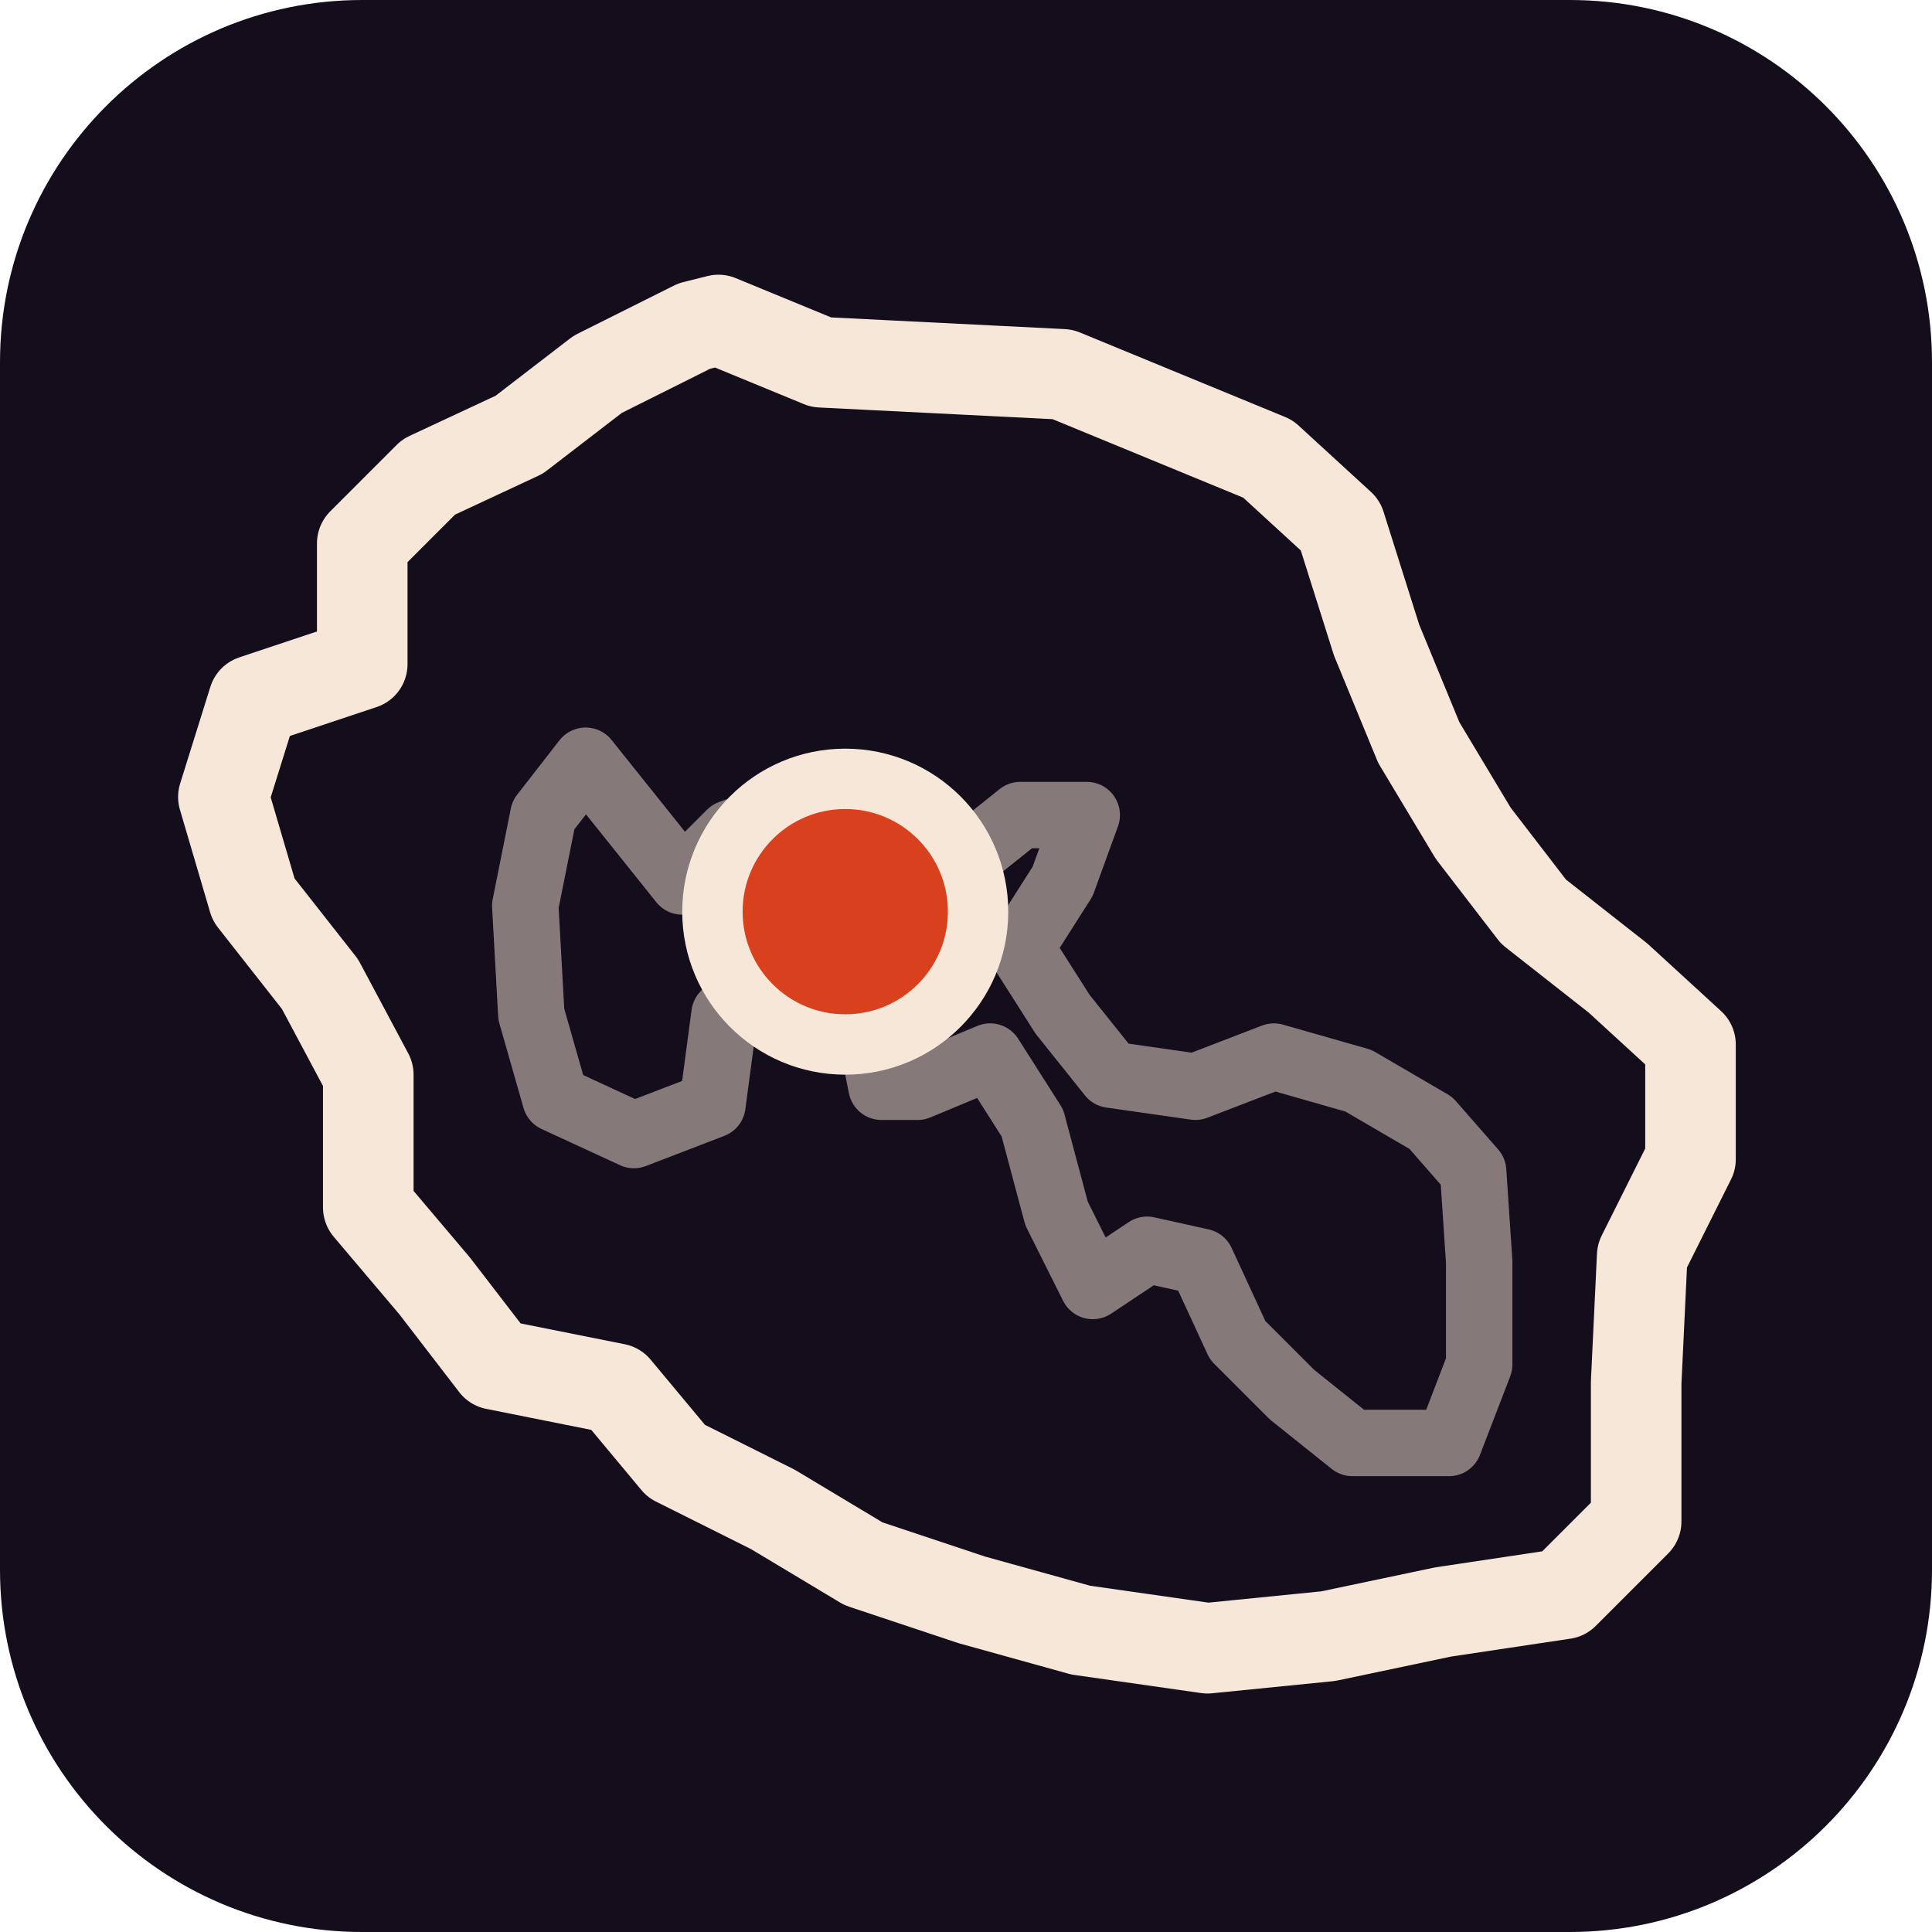
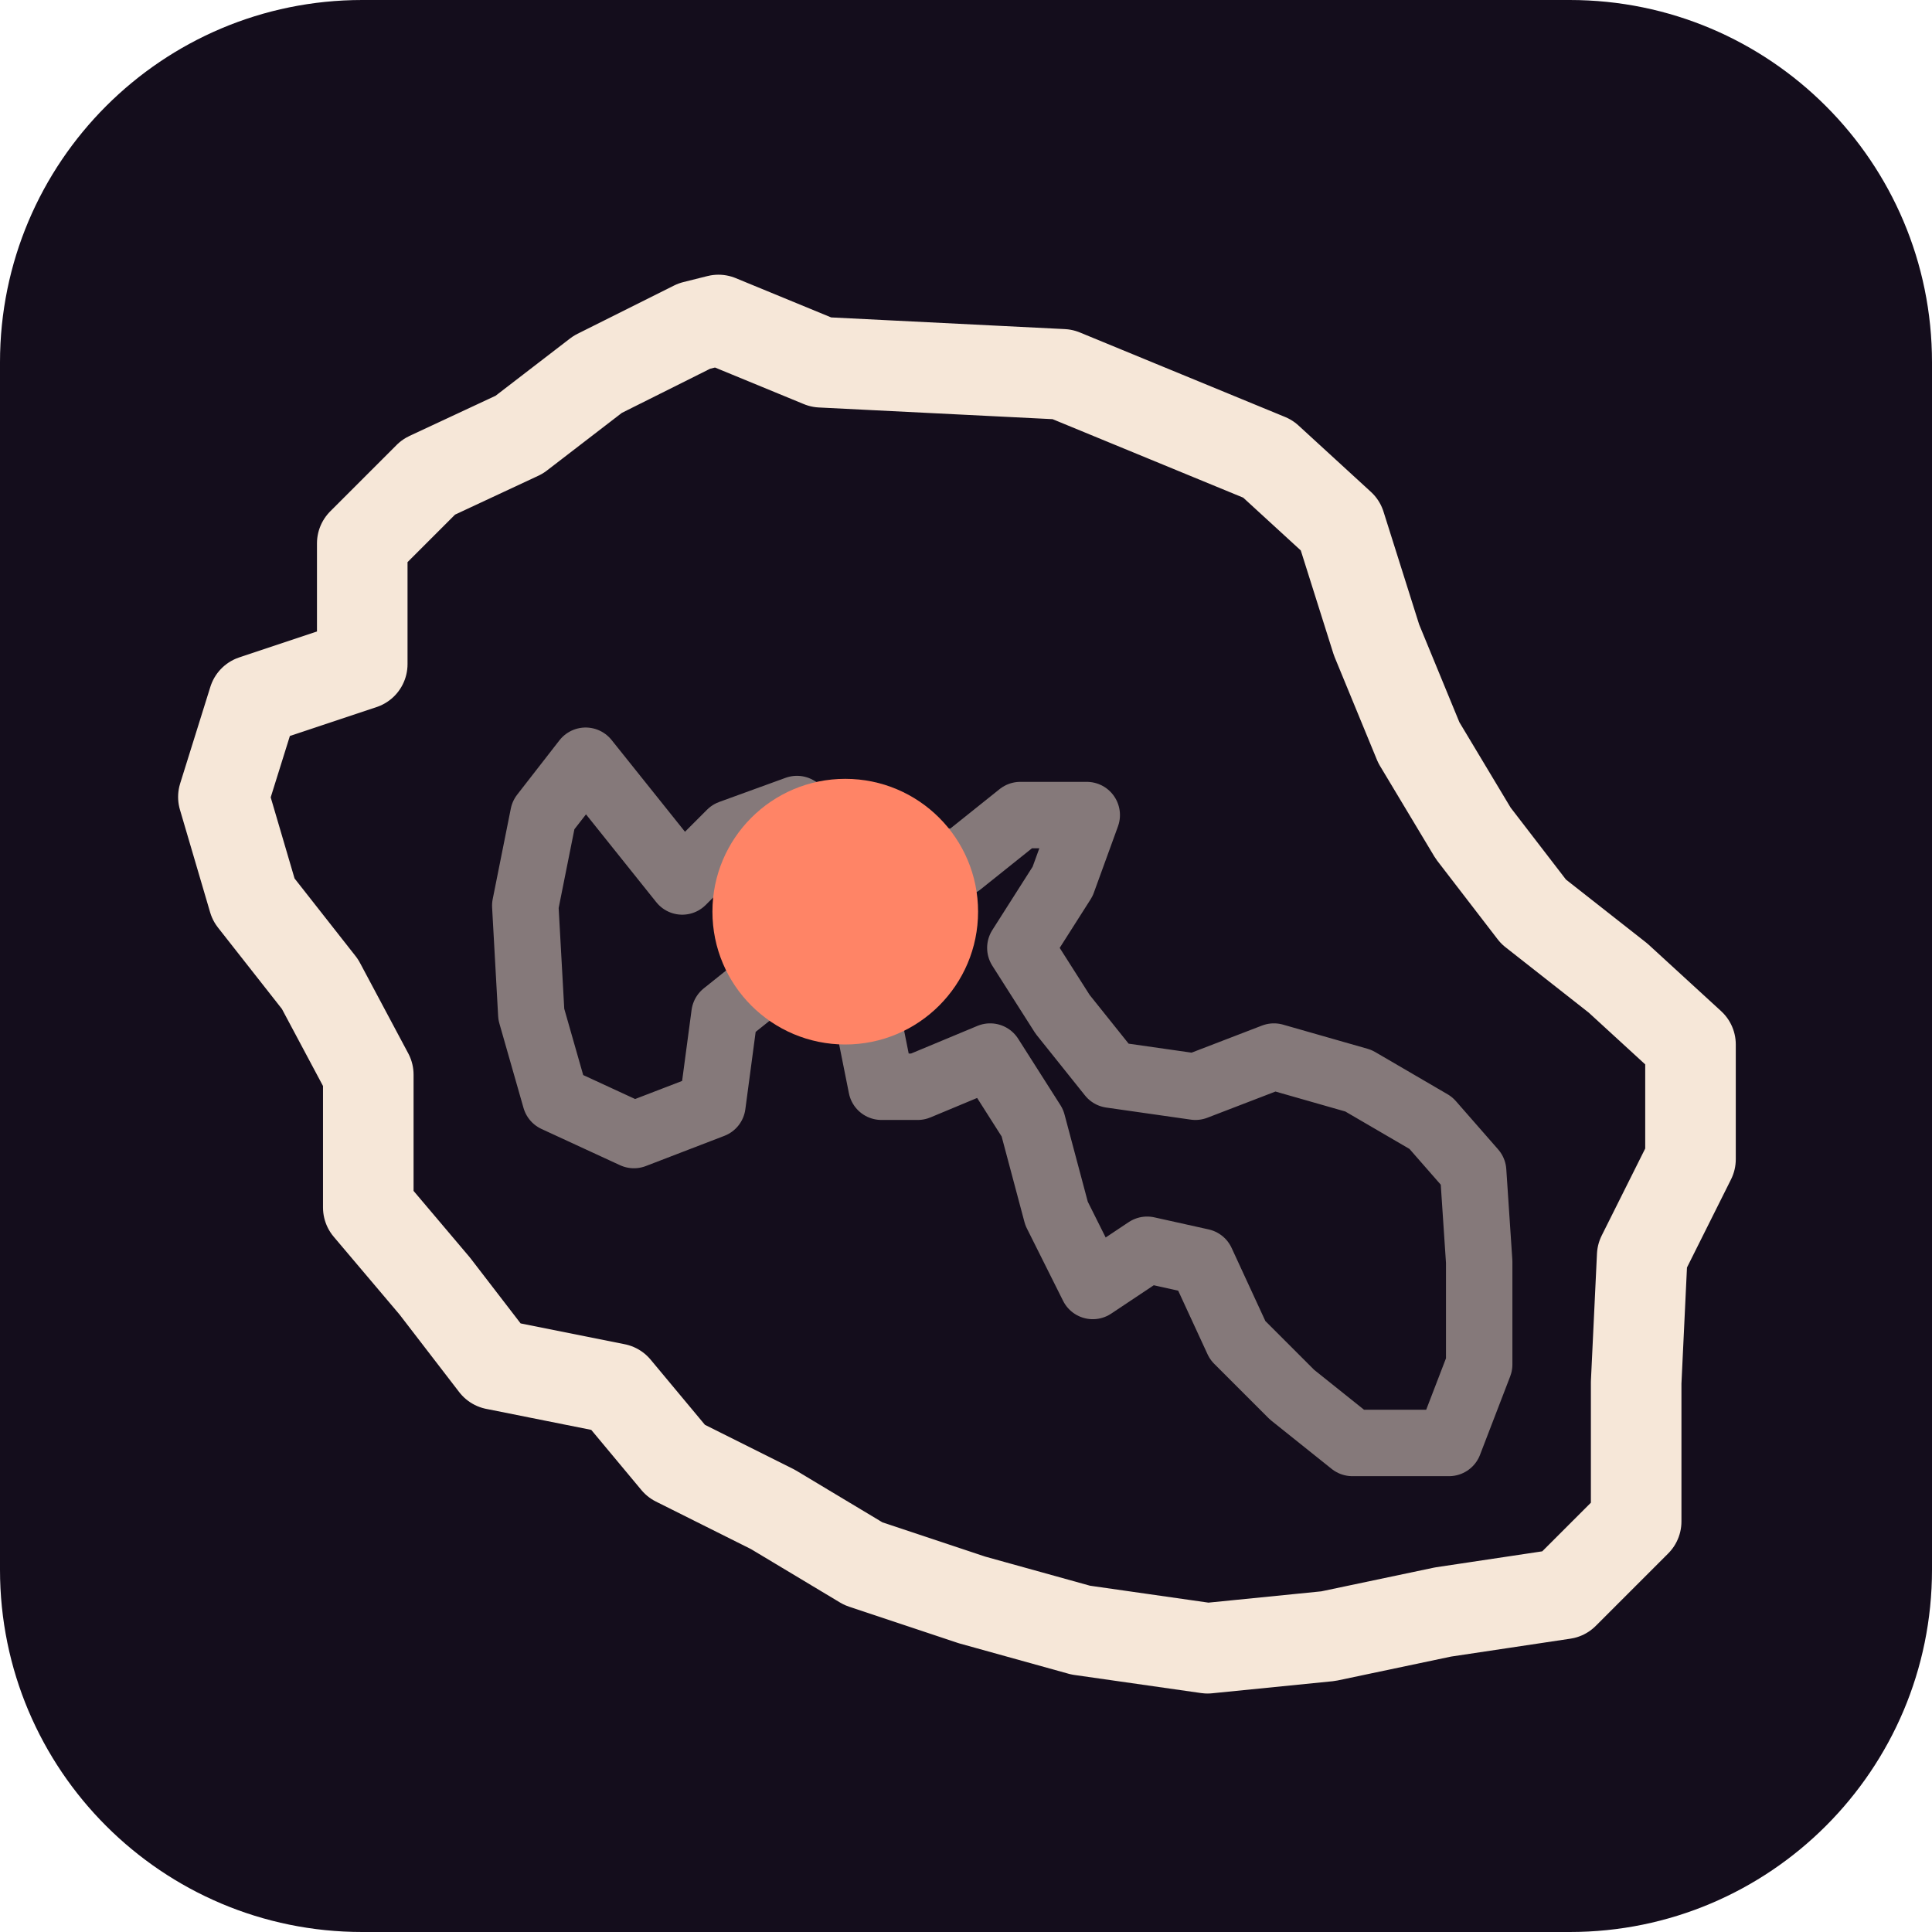
<svg xmlns="http://www.w3.org/2000/svg" viewBox="0 0 32 32">
  <rect width="32" height="32" rx="6" fill="#140D1C" />
  <g fill="none" stroke="#F6E7D8" stroke-linejoin="round">
    <path d="M11.9 5.3 13.6 6.0 15.6 6.1 17.6 6.2 19.3 6.9 21.0 7.6 22.2 8.7 22.8 10.6 23.5 12.3 24.4 13.8 25.4 15.1 26.8 16.2 28.0 17.3 28.0 19.2 27.2 20.8 27.1 22.9 27.1 25.2 25.9 26.4 23.9 26.7 22.0 27.1 20.0 27.3 17.9 27.0 16.1 26.5 14.3 25.9 12.8 25.0 11.2 24.2 10.2 23.0 8.2 22.6 7.2 21.3 6.1 20.0 6.1 17.8 5.3 16.3 4.2 14.9 3.7 13.2 4.2 11.6 6.0 11.0 6.0 9.0 7.1 7.9 8.6 7.2 9.9 6.2 11.5 5.4z" stroke-width="1.5" />
    <path d="M9.7 12.6 10.5 13.6 11.3 14.6 12.1 13.8 13.2 13.4 14.4 14.1 15.9 14.3 16.9 13.5 18.0 13.5 17.6 14.6 16.9 15.7 17.6 16.8 18.4 17.8 19.8 18.0 21.1 17.5 22.5 17.9 23.7 18.6 24.4 19.4 24.5 20.9 24.5 22.6 24.0 23.9 22.4 23.9 21.4 23.1 20.5 22.2 19.9 20.9 19.0 20.7 18.1 21.3 17.5 20.1 17.1 18.6 16.4 17.5 15.2 18.0 14.6 18.0 14.3 16.5 13.0 16.0 12.0 16.8 11.8 18.3 10.5 18.8 9.2 18.2 8.8 16.8 8.7 15.0 9.0 13.5z" stroke-width="1.1" stroke-opacity=".5" />
  </g>
-   <circle cx="14.0" cy="15.1" r="2.2" fill="#D9411E" stroke="#F6E7D8" />
+   <circle cx="14.0" cy="15.1" r="2.2" fill="#FF8466" />
</svg>
